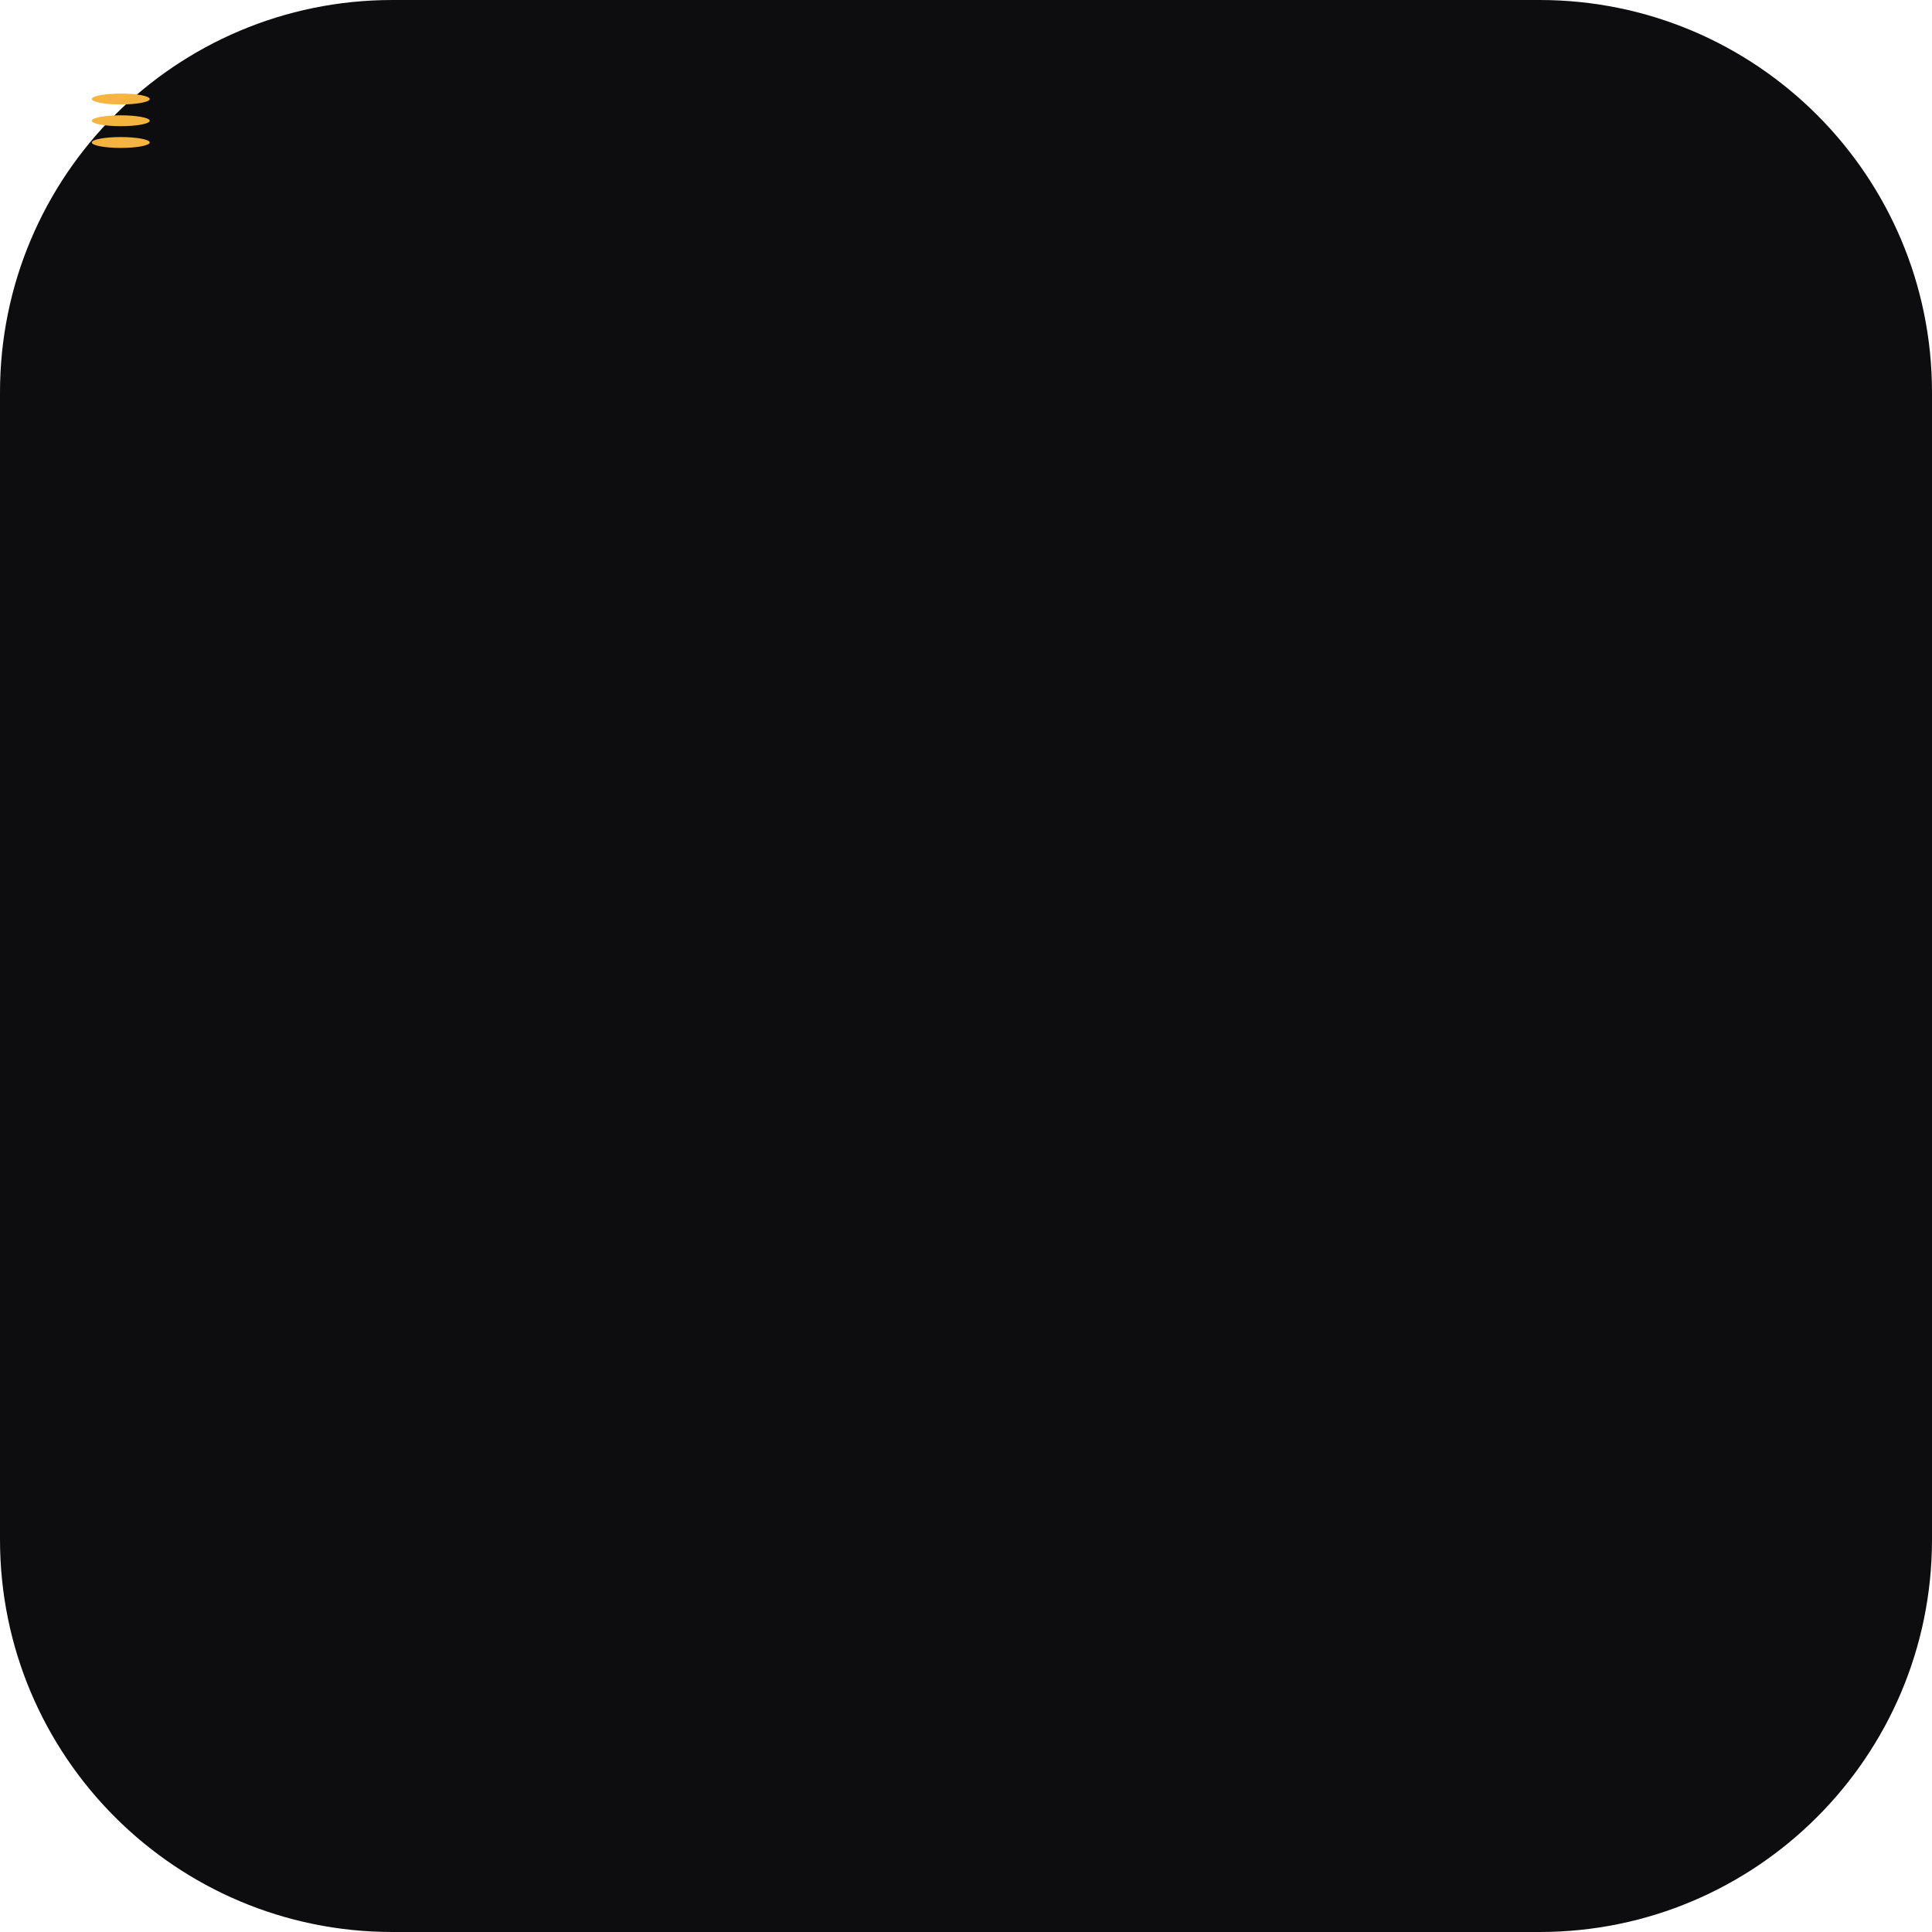
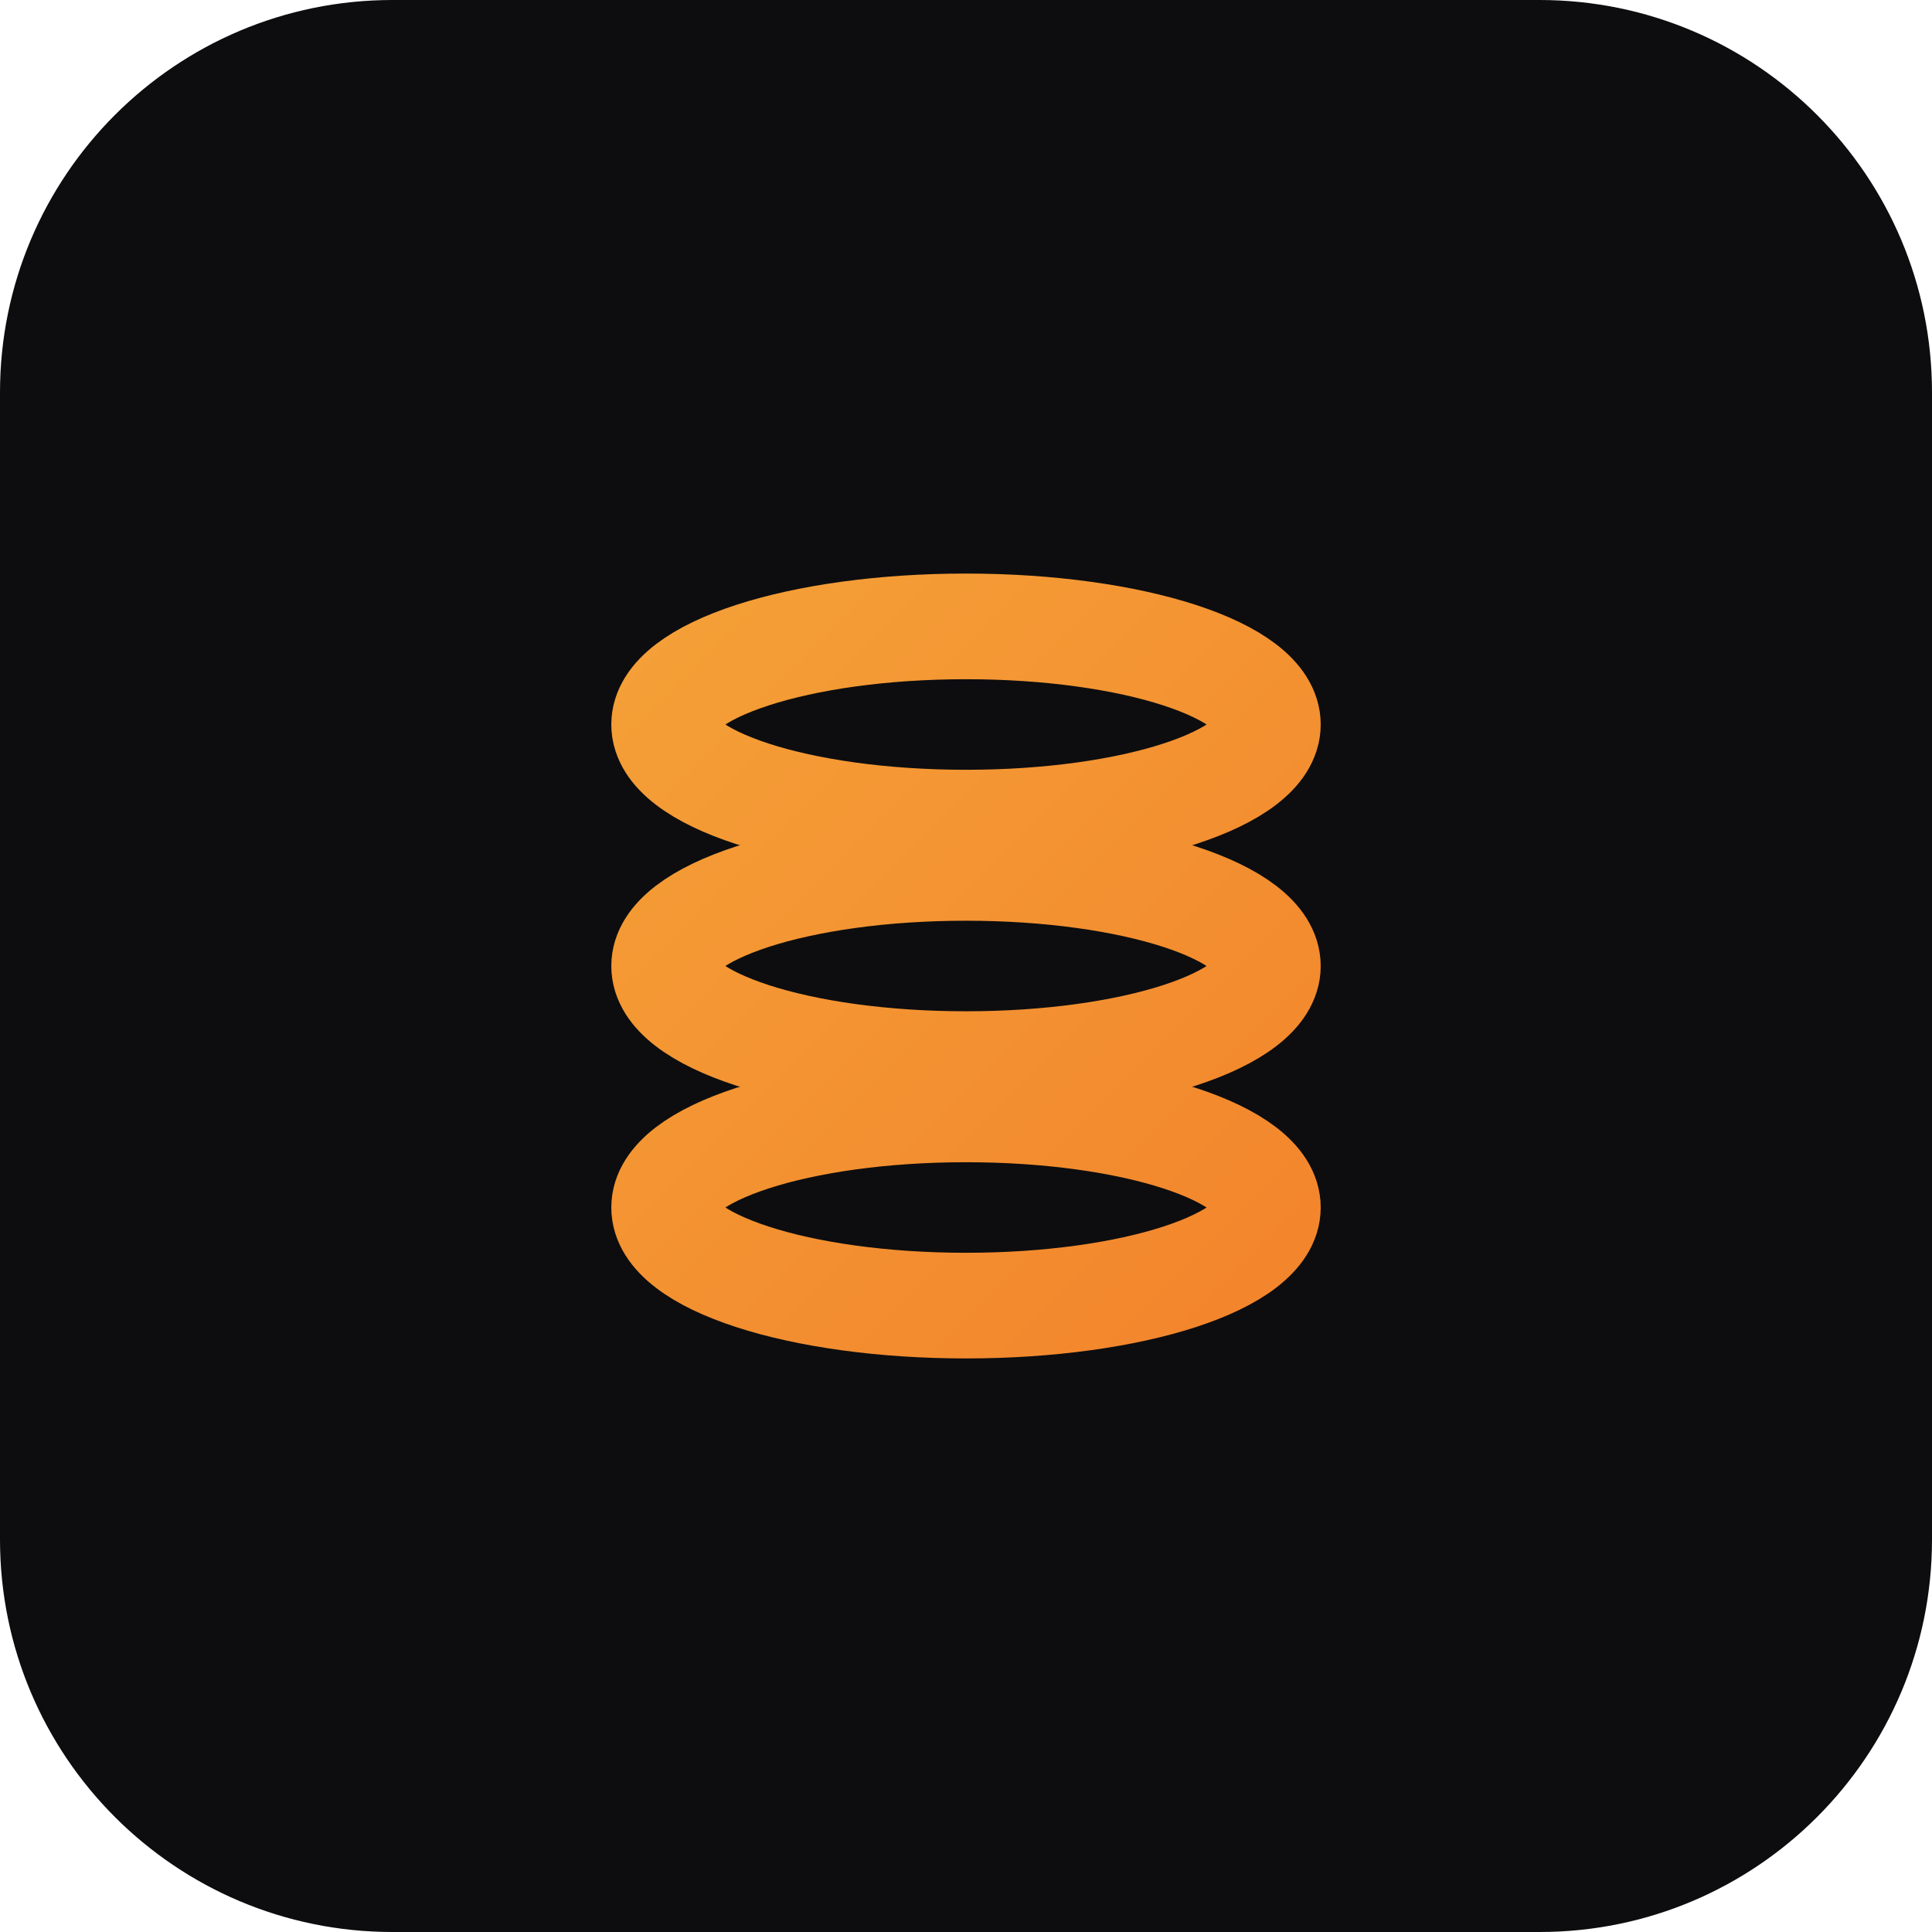
<svg xmlns="http://www.w3.org/2000/svg" width="256" height="256" viewBox="0 0 256 256" fill="none">
  <defs>
    <linearGradient id="tg" gradientUnits="userSpaceOnUse" x1="0" y1="0" x2="256" y2="256">
      <stop offset="0" stop-color="#F5B942" />
      <stop offset="1" stop-color="#F26B21" />
    </linearGradient>
  </defs>
  <rect width="256" height="256" rx="52" fill="#0D0D0F" />
-   <ellipse cx="16.00" cy="13.12" rx="3.84" ry="0.72" fill="url(#tg)" />
-   <ellipse cx="16.00" cy="16.00" rx="3.84" ry="0.72" fill="url(#tg)" />
-   <ellipse cx="16.00" cy="18.88" rx="3.84" ry="0.72" fill="url(#tg)" />
+   <ellipse cx="128" cy="96" rx="40" ry="13" stroke="url(#tg)" stroke-width="14" fill="none" />
+   <ellipse cx="128" cy="128" rx="40" ry="13" stroke="url(#tg)" stroke-width="14" fill="none" />
+   <ellipse cx="128" cy="160" rx="40" ry="13" stroke="url(#tg)" stroke-width="14" fill="none" />
</svg>
